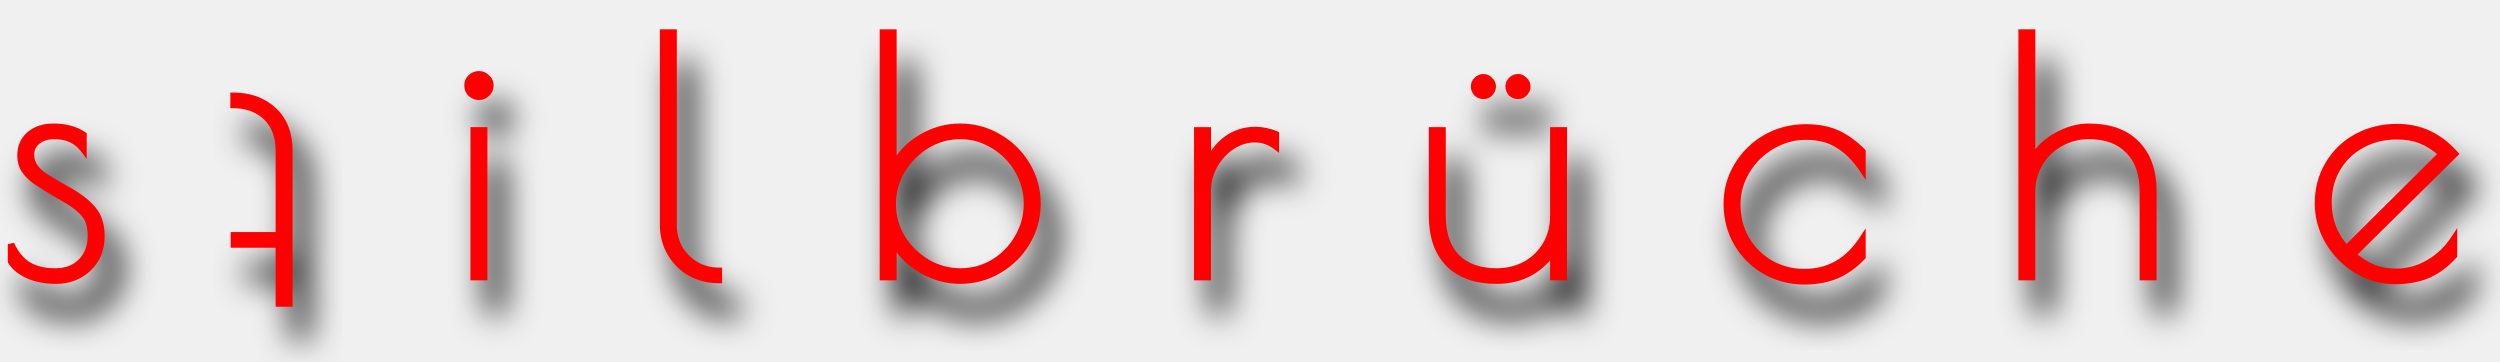
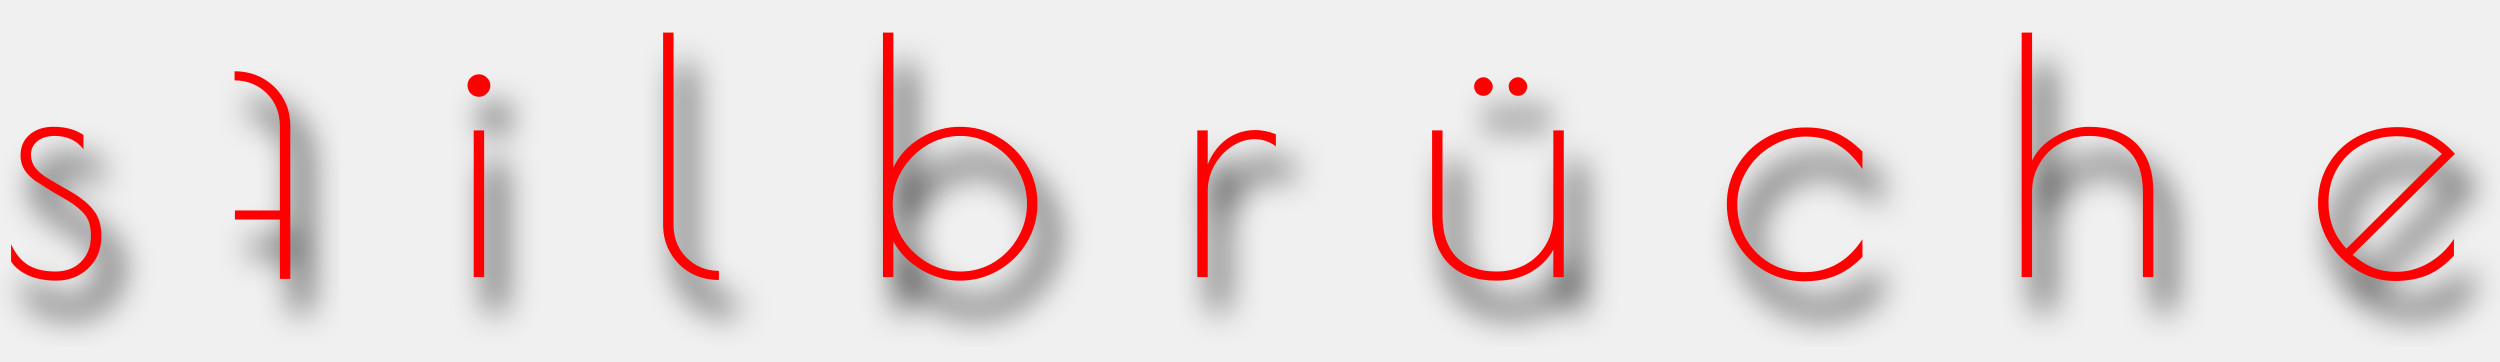
<svg xmlns="http://www.w3.org/2000/svg" width="767" height="111" viewBox="0 0 767 111" fill="none">
  <g clip-path="url(#clip0)">
    <g filter="url(#filter0_d)">
-       <path d="M71.673 29.4C76.606 29.4 80.706 30.9 83.972 33.9C87.172 36.9 88.772 41.033 88.772 46.3L88.769 93.1H85.569L85.57 75H71.77L71.77 72.2H85.57L85.572 46.3C85.572 41.9 84.272 38.433 81.672 35.9C79.006 33.433 75.673 32.2 71.673 32.2L71.673 29.4Z" fill="#FF0000" />
-       <path d="M71.673 29.4L71.673 28.4H70.673L70.673 29.4H71.673ZM83.972 33.9L84.656 33.17L84.649 33.163L83.972 33.9ZM88.769 93.1L88.769 94.1H89.769L89.769 93.1H88.769ZM85.569 93.1H84.569L84.569 94.1H85.569L85.569 93.1ZM85.57 75H86.57L86.57 74H85.57L85.57 75ZM71.77 75H70.77L70.77 76H71.77L71.77 75ZM71.77 72.2L71.77 71.2H70.77L70.77 72.2H71.77ZM85.57 72.2L85.57 73.2H86.57L86.57 72.2H85.57ZM81.672 35.9L82.37 35.184L82.361 35.175L82.352 35.166L81.672 35.9ZM71.673 32.2H70.673L70.672 33.2H71.672L71.673 32.2ZM71.673 30.4C76.386 30.4 80.235 31.826 83.296 34.636L84.649 33.163C81.177 29.974 76.826 28.4 71.673 28.4L71.673 30.4ZM83.288 34.63C86.247 37.403 87.772 41.25 87.772 46.3H89.772C89.772 40.817 88.098 36.397 84.656 33.17L83.288 34.63ZM87.772 46.3L87.769 93.1H89.769L89.772 46.3H87.772ZM88.769 92.1H85.569L85.569 94.1H88.769L88.769 92.1ZM86.569 93.1L86.57 75H84.57L84.569 93.1H86.569ZM85.57 74H71.77L71.77 76H85.57L85.57 74ZM72.77 75L72.77 72.2H70.77L70.77 75H72.77ZM71.77 73.2H85.57L85.57 71.2H71.77L71.77 73.2ZM86.57 72.2L86.572 46.3H84.572L84.57 72.2H86.57ZM86.572 46.3C86.572 41.692 85.203 37.944 82.37 35.184L80.975 36.616C83.341 38.922 84.572 42.108 84.572 46.3H86.572ZM82.352 35.166C79.481 32.51 75.897 31.2 71.673 31.2L71.672 33.2C75.448 33.2 78.531 34.356 80.993 36.634L82.352 35.166ZM72.673 32.2L72.673 29.4H70.673L70.673 32.2H72.673Z" fill="#FF0000" />
+       <path d="M71.973 24.663L71.973 21.863C76.706 21.863 80.739 23.43 84.073 26.563C87.406 29.763 89.072 33.83 89.072 38.763L89.069 85.563H85.869L85.87 67.363H72.07L72.07 64.563H85.87L85.872 38.763C85.872 34.697 84.539 31.33 81.872 28.663C79.139 25.997 75.839 24.663 71.973 24.663Z" fill="#FF0000" />
    </g>
    <g filter="url(#filter1_d)">
      <path d="M17.2 86.1C14 86.1 11.167 85.567 8.7 84.5C6.233 83.367 4.467 81.933 3.4 80.2V74.9C4.667 77.767 6.4 79.9 8.6 81.3C10.8 82.633 13.6 83.3 17 83.3C20.267 83.3 22.9 82.3 24.9 80.3C26.9 78.233 27.9 75.6 27.9 72.4C27.9 69.667 27.333 67.567 26.2 66.1C25.067 64.567 23.233 63.033 20.7 61.5L16.9 59.3C14.167 57.633 12.1 56.333 10.7 55.4C9.367 54.4 8.3 53.3 7.5 52.1C6.7 50.833 6.3 49.367 6.3 47.7C6.3 45.033 7.233 42.9 9.1 41.3C10.967 39.7 13.4 38.9 16.4 38.9C20.067 38.9 23.133 39.733 25.6 41.4V45.8C23.533 43.067 20.567 41.7 16.7 41.7C14.567 41.7 12.833 42.233 11.5 43.3C10.167 44.367 9.5 45.733 9.5 47.4C9.5 48.867 9.9 50.167 10.7 51.3C11.5 52.367 12.6 53.367 14 54.3C15.467 55.233 17.867 56.633 21.2 58.5C24.6 60.433 27.1 62.433 28.7 64.5C30.3 66.5 31.1 69.133 31.1 72.4C31.1 76.533 29.733 79.867 27 82.4C24.333 84.867 21.067 86.1 17.2 86.1ZM146.938 29.7C146.005 29.7 145.172 29.367 144.438 28.7C143.772 28.033 143.438 27.2 143.438 26.2C143.438 25.267 143.772 24.467 144.438 23.8C145.172 23.133 146.005 22.8 146.938 22.8C147.872 22.8 148.672 23.133 149.338 23.8C150.072 24.467 150.438 25.267 150.438 26.2C150.438 27.2 150.072 28.033 149.338 28.7C148.672 29.367 147.872 29.7 146.938 29.7ZM145.338 40H148.538V85H145.338V40ZM220.548 85.9C217.415 85.9 214.548 85.2 211.948 83.8C209.348 82.333 207.282 80.3 205.748 77.7C204.215 75.1 203.448 72.2 203.448 69V10H206.648V69C206.648 71.667 207.248 74.067 208.448 76.2C209.715 78.333 211.415 80.033 213.548 81.3C215.682 82.5 218.015 83.1 220.548 83.1V85.9ZM294.49 86.1C290.423 86.1 286.49 85 282.69 82.8C278.957 80.6 276.09 77.7 274.09 74.1V85H270.89V10H274.09V51.4C275.89 47.6 278.69 44.567 282.49 42.3C286.29 40.033 290.29 38.9 294.49 38.9C298.823 38.9 302.79 39.967 306.39 42.1C310.057 44.233 312.957 47.1 315.09 50.7C317.223 54.3 318.29 58.233 318.29 62.5C318.29 66.767 317.223 70.7 315.09 74.3C312.957 77.9 310.057 80.767 306.39 82.9C302.79 85.033 298.823 86.1 294.49 86.1ZM294.69 83.3C298.357 83.3 301.757 82.367 304.89 80.5C308.023 78.567 310.49 76.033 312.29 72.9C314.157 69.7 315.09 66.233 315.09 62.5C315.09 58.833 314.157 55.4 312.29 52.2C310.423 49 307.923 46.467 304.79 44.6C301.657 42.667 298.257 41.7 294.59 41.7C290.923 41.7 287.49 42.667 284.29 44.6C281.157 46.533 278.623 49.1 276.69 52.3C274.823 55.5 273.89 58.933 273.89 62.6C273.89 66.267 274.823 69.7 276.69 72.9C278.623 76.033 281.19 78.567 284.39 80.5C287.59 82.367 291.023 83.3 294.69 83.3ZM367.335 40H370.535V50.4C371.868 47.133 373.802 44.567 376.335 42.7C378.935 40.833 381.868 39.9 385.135 39.9C387.202 39.9 389.302 40.333 391.435 41.2V44.9C389.502 43.433 387.335 42.7 384.935 42.7C382.535 42.7 380.202 43.433 377.935 44.9C375.735 46.367 373.935 48.333 372.535 50.8C371.202 53.267 370.535 55.9 370.535 58.7V85H367.335V40ZM455.166 29.4C454.366 29.4 453.666 29.133 453.066 28.6C452.533 28 452.266 27.3 452.266 26.5C452.266 25.767 452.533 25.133 453.066 24.6C453.666 24 454.366 23.7 455.166 23.7C455.9 23.7 456.533 24 457.066 24.6C457.666 25.133 457.966 25.767 457.966 26.5C457.966 27.3 457.666 28 457.066 28.6C456.533 29.133 455.9 29.4 455.166 29.4ZM465.766 29.4C464.966 29.4 464.266 29.133 463.666 28.6C463.133 28 462.866 27.3 462.866 26.5C462.866 25.767 463.133 25.133 463.666 24.6C464.266 24 464.966 23.7 465.766 23.7C466.5 23.7 467.133 24 467.666 24.6C468.266 25.133 468.566 25.767 468.566 26.5C468.566 27.3 468.266 28 467.666 28.6C467.133 29.133 466.5 29.4 465.766 29.4ZM459.166 86.1C452.833 86.1 447.933 84.367 444.466 80.9C441.066 77.433 439.366 72.533 439.366 66.2V40H442.566V66.2C442.566 71.667 444 75.9 446.866 78.9C449.8 81.833 453.9 83.3 459.166 83.3C462.366 83.3 465.3 82.6 467.966 81.2C470.633 79.733 472.733 77.7 474.266 75.1C475.8 72.5 476.566 69.533 476.566 66.2V40H479.766V85H476.566V76.6C475.033 79.4 472.733 81.7 469.666 83.5C466.6 85.233 463.1 86.1 459.166 86.1ZM553.594 86.3C549.26 86.3 545.26 85.267 541.594 83.2C537.994 81.133 535.127 78.3 532.994 74.7C530.86 71.1 529.794 67.033 529.794 62.5C529.794 58.3 530.86 54.433 532.994 50.9C535.127 47.3 538.027 44.433 541.694 42.3C545.427 40.167 549.527 39.1 553.994 39.1C557.727 39.1 560.927 39.7 563.594 40.9C566.26 42.1 568.86 43.967 571.394 46.5V51.9C569.194 48.633 566.727 46.167 563.994 44.5C561.327 42.767 557.994 41.9 553.994 41.9C550.327 41.9 546.86 42.867 543.594 44.8C540.394 46.667 537.827 49.2 535.894 52.4C533.96 55.6 532.994 59.033 532.994 62.7C532.994 66.7 533.927 70.3 535.794 73.5C537.66 76.633 540.16 79.1 543.294 80.9C546.494 82.633 549.927 83.5 553.594 83.5C561.06 83.5 566.994 80.133 571.394 73.4V78.8C568.994 81.333 566.327 83.233 563.394 84.5C560.527 85.7 557.26 86.3 553.594 86.3ZM620.245 10H623.445V49.3C624.845 46.3 627.212 43.833 630.545 41.9C633.945 39.9 637.379 38.9 640.845 38.9C647.179 38.9 652.045 40.633 655.445 44.1C658.912 47.567 660.645 52.467 660.645 58.8V85H657.445V58.8C657.445 53.333 655.979 49.133 653.045 46.2C650.179 43.2 646.112 41.7 640.845 41.7C637.645 41.7 634.712 42.467 632.045 44C629.379 45.467 627.279 47.533 625.745 50.2C624.212 52.8 623.445 55.667 623.445 58.8V85H620.245V10ZM735.173 83.4C738.639 83.4 741.939 82.5 745.073 80.7C748.206 78.9 750.806 76.433 752.873 73.3V78.4C750.406 81.133 747.706 83.133 744.773 84.4C741.839 85.6 738.506 86.2 734.773 86.2C730.639 86.2 726.739 85.1 723.073 82.9C719.473 80.7 716.573 77.767 714.373 74.1C712.239 70.433 711.173 66.533 711.173 62.4C711.173 57.933 712.239 53.933 714.373 50.4C716.506 46.8 719.406 44 723.073 42C726.806 40 730.939 39 735.473 39C742.406 39 748.306 41.733 753.173 47.2L721.773 78.2C723.973 80 726.106 81.333 728.173 82.2C730.239 83 732.573 83.4 735.173 83.4ZM714.373 62.1C714.373 67.633 716.206 72.367 719.873 76.3L749.173 47.2C746.973 45.267 744.839 43.9 742.773 43.1C740.706 42.233 738.239 41.8 735.373 41.8C731.306 41.8 727.673 42.7 724.473 44.5C721.339 46.233 718.873 48.633 717.073 51.7C715.273 54.767 714.373 58.233 714.373 62.1Z" fill="#FF0000" />
-       <path d="M8.7 84.5L8.283 85.409L8.293 85.413L8.303 85.418L8.7 84.5ZM3.4 80.2H2.4V80.483L2.548 80.724L3.4 80.2ZM3.4 74.9L4.315 74.496L2.4 74.9H3.4ZM8.6 81.3L8.063 82.144L8.072 82.15L8.082 82.155L8.6 81.3ZM24.9 80.3L25.607 81.007L25.613 81.001L25.619 80.995L24.9 80.3ZM26.2 66.1L25.396 66.694L25.402 66.703L25.409 66.711L26.2 66.1ZM20.7 61.5L21.218 60.645L21.209 60.639L21.201 60.635L20.7 61.5ZM16.9 59.3L16.379 60.154L16.389 60.16L16.399 60.165L16.9 59.3ZM10.7 55.4L10.1 56.2L10.122 56.217L10.145 56.232L10.7 55.4ZM7.5 52.1L6.655 52.634L6.661 52.644L6.668 52.655L7.5 52.1ZM9.1 41.3L9.751 42.059L9.751 42.059L9.1 41.3ZM25.6 41.4H26.6V40.869L26.16 40.571L25.6 41.4ZM25.6 45.8L24.802 46.403L26.6 48.781V45.8H25.6ZM11.5 43.3L10.875 42.519L11.5 43.3ZM10.7 51.3L9.883 51.877L9.891 51.889L9.9 51.9L10.7 51.3ZM14 54.3L13.445 55.132L13.454 55.138L13.463 55.144L14 54.3ZM21.2 58.5L21.694 57.631L21.689 57.627L21.2 58.5ZM28.7 64.5L27.909 65.112L27.914 65.118L27.919 65.125L28.7 64.5ZM27 82.4L27.679 83.134L27.68 83.133L27 82.4ZM17.2 85.1C14.111 85.1 11.417 84.585 9.097 83.582L8.303 85.418C10.917 86.548 13.889 87.1 17.2 87.1V85.1ZM9.117 83.591C6.772 82.513 5.185 81.193 4.252 79.676L2.548 80.724C3.748 82.673 5.695 84.22 8.283 85.409L9.117 83.591ZM4.4 80.2V74.9H2.4V80.2H4.4ZM2.485 75.304C3.815 78.314 5.665 80.618 8.063 82.144L9.137 80.456C7.135 79.182 5.518 77.219 4.315 74.496L2.485 75.304ZM8.082 82.155C10.481 83.609 13.475 84.3 17 84.3V82.3C13.726 82.3 11.119 81.658 9.118 80.445L8.082 82.155ZM17 84.3C20.487 84.3 23.39 83.224 25.607 81.007L24.193 79.593C22.41 81.376 20.046 82.3 17 82.3V84.3ZM25.619 80.995C27.82 78.721 28.9 75.828 28.9 72.4H26.9C26.9 75.372 25.98 77.746 24.181 79.605L25.619 80.995ZM28.9 72.4C28.9 69.546 28.311 67.196 26.991 65.489L25.409 66.711C26.356 67.937 26.9 69.787 26.9 72.4H28.9ZM27.004 65.506C25.762 63.826 23.808 62.212 21.218 60.645L20.182 62.355C22.659 63.855 24.371 65.308 25.396 66.694L27.004 65.506ZM21.201 60.635L17.401 58.435L16.399 60.165L20.199 62.365L21.201 60.635ZM17.421 58.446C14.691 56.782 12.638 55.49 11.255 54.568L10.145 56.232C11.562 57.177 13.643 58.485 16.379 60.154L17.421 58.446ZM11.3 54.6C10.043 53.658 9.06 52.638 8.332 51.545L6.668 52.655C7.54 53.962 8.69 55.142 10.1 56.2L11.3 54.6ZM8.345 51.566C7.658 50.477 7.3 49.2 7.3 47.7H5.3C5.3 49.534 5.742 51.19 6.655 52.634L8.345 51.566ZM7.3 47.7C7.3 45.297 8.126 43.452 9.751 42.059L8.449 40.541C6.341 42.348 5.3 44.769 5.3 47.7H7.3ZM9.751 42.059C11.399 40.647 13.584 39.9 16.4 39.9V37.9C13.216 37.9 10.535 38.753 8.449 40.541L9.751 42.059ZM16.4 39.9C19.914 39.9 22.774 40.697 25.04 42.229L26.16 40.571C23.493 38.77 20.22 37.9 16.4 37.9V39.9ZM24.6 41.4V45.8H26.6V41.4H24.6ZM26.398 45.197C24.116 42.179 20.834 40.7 16.7 40.7V42.7C20.299 42.7 22.951 43.954 24.802 46.403L26.398 45.197ZM16.7 40.7C14.398 40.7 12.427 41.278 10.875 42.519L12.125 44.081C13.24 43.188 14.736 42.7 16.7 42.7V40.7ZM10.875 42.519C9.312 43.77 8.5 45.421 8.5 47.4H10.5C10.5 46.046 11.022 44.963 12.125 44.081L10.875 42.519ZM8.5 47.4C8.5 49.061 8.957 50.565 9.883 51.877L11.517 50.723C10.843 49.769 10.5 48.673 10.5 47.4H8.5ZM9.9 51.9C10.783 53.078 11.975 54.152 13.445 55.132L14.555 53.468C13.225 52.582 12.217 51.656 11.5 50.7L9.9 51.9ZM13.463 55.144C14.955 56.093 17.376 57.505 20.711 59.373L21.689 57.627C18.357 55.762 15.978 54.373 14.537 53.456L13.463 55.144ZM20.706 59.369C24.043 61.267 26.42 63.188 27.909 65.112L29.491 63.888C27.78 61.678 25.157 59.6 21.694 57.631L20.706 59.369ZM27.919 65.125C29.342 66.903 30.1 69.297 30.1 72.4H32.1C32.1 68.97 31.258 66.097 29.481 63.875L27.919 65.125ZM30.1 72.4C30.1 76.289 28.826 79.344 26.32 81.667L27.68 83.133C30.641 80.389 32.1 76.778 32.1 72.4H30.1ZM26.321 81.666C23.852 83.95 20.833 85.1 17.2 85.1V87.1C21.301 87.1 24.815 85.783 27.679 83.134L26.321 81.666ZM144.438 28.7L143.731 29.407L143.748 29.424L143.766 29.44L144.438 28.7ZM144.438 23.8L143.766 23.06L143.748 23.076L143.731 23.093L144.438 23.8ZM149.338 23.8L148.631 24.507L148.648 24.524L148.666 24.54L149.338 23.8ZM149.338 28.7L148.666 27.96L148.648 27.976L148.631 27.993L149.338 28.7ZM145.338 40V39H144.338V40H145.338ZM148.538 40H149.538V39H148.538V40ZM148.538 85V86H149.538V85H148.538ZM145.338 85H144.338V86H145.338V85ZM146.938 28.7C146.27 28.7 145.673 28.471 145.111 27.96L143.766 29.44C144.671 30.263 145.74 30.7 146.938 30.7V28.7ZM145.145 27.993C144.679 27.526 144.438 26.953 144.438 26.2H142.438C142.438 27.447 142.865 28.541 143.731 29.407L145.145 27.993ZM144.438 26.2C144.438 25.535 144.664 24.988 145.145 24.507L143.731 23.093C142.879 23.945 142.438 24.998 142.438 26.2H144.438ZM145.111 24.54C145.673 24.029 146.27 23.8 146.938 23.8V21.8C145.74 21.8 144.671 22.237 143.766 23.06L145.111 24.54ZM146.938 23.8C147.603 23.8 148.15 24.026 148.631 24.507L150.045 23.093C149.193 22.241 148.14 21.8 146.938 21.8V23.8ZM148.666 24.54C149.205 25.03 149.438 25.567 149.438 26.2H151.438C151.438 24.966 150.938 23.903 150.011 23.06L148.666 24.54ZM149.438 26.2C149.438 26.921 149.188 27.485 148.666 27.96L150.011 29.44C150.955 28.582 151.438 27.479 151.438 26.2H149.438ZM148.631 27.993C148.15 28.474 147.603 28.7 146.938 28.7V30.7C148.14 30.7 149.193 30.259 150.045 29.407L148.631 27.993ZM145.338 41H148.538V39H145.338V41ZM147.538 40V85H149.538V40H147.538ZM148.538 84H145.338V86H148.538V84ZM146.338 85V40H144.338V85H146.338ZM220.548 85.9V86.9H221.548V85.9H220.548ZM211.948 83.8L211.457 84.671L211.466 84.676L211.474 84.68L211.948 83.8ZM205.748 77.7L206.61 77.192L205.748 77.7ZM203.448 10V9H202.448V10H203.448ZM206.648 10H207.648V9H206.648V10ZM208.448 76.2L207.577 76.69L207.583 76.701L207.589 76.71L208.448 76.2ZM213.548 81.3L213.038 82.16L213.048 82.166L213.058 82.172L213.548 81.3ZM220.548 83.1H221.548V82.1H220.548V83.1ZM220.548 84.9C217.57 84.9 214.868 84.236 212.423 82.919L211.474 84.68C214.229 86.164 217.26 86.9 220.548 86.9V84.9ZM212.44 82.929C209.995 81.55 208.055 79.642 206.61 77.192L204.887 78.208C206.509 80.958 208.702 83.117 211.457 84.671L212.44 82.929ZM206.61 77.192C205.173 74.755 204.448 72.032 204.448 69H202.448C202.448 72.368 203.257 75.445 204.887 78.208L206.61 77.192ZM204.448 69V10H202.448V69H204.448ZM203.448 11H206.648V9H203.448V11ZM205.648 10V69H207.648V10H205.648ZM205.648 69C205.648 71.823 206.285 74.394 207.577 76.69L209.32 75.71C208.212 73.739 207.648 71.511 207.648 69H205.648ZM207.589 76.71C208.941 78.988 210.761 80.808 213.038 82.16L214.059 80.44C212.069 79.259 210.49 77.679 209.308 75.689L207.589 76.71ZM213.058 82.172C215.347 83.459 217.85 84.1 220.548 84.1V82.1C218.181 82.1 216.017 81.541 214.039 80.428L213.058 82.172ZM219.548 83.1V85.9H221.548V83.1H219.548ZM282.69 82.8L282.182 83.662L282.189 83.665L282.69 82.8ZM274.09 74.1L274.964 73.614L273.09 70.241V74.1H274.09ZM274.09 85V86H275.09V85H274.09ZM270.89 85H269.89V86H270.89V85ZM270.89 10V9H269.89V10H270.89ZM274.09 10H275.09V9H274.09V10ZM274.09 51.4H273.09L274.994 51.828L274.09 51.4ZM282.49 42.3L281.978 41.441L282.49 42.3ZM306.39 42.1L305.88 42.96L305.887 42.964L306.39 42.1ZM315.09 50.7L314.23 51.21L315.09 50.7ZM315.09 74.3L314.23 73.79L315.09 74.3ZM306.39 82.9L305.887 82.036L305.88 82.04L306.39 82.9ZM304.89 80.5L305.402 81.359L305.408 81.355L305.415 81.351L304.89 80.5ZM312.29 72.9L311.426 72.396L311.423 72.402L312.29 72.9ZM312.29 52.2L313.154 51.696L312.29 52.2ZM304.79 44.6L304.265 45.451L304.271 45.455L304.278 45.459L304.79 44.6ZM284.29 44.6L283.773 43.744L283.765 43.749L284.29 44.6ZM276.69 52.3L275.834 51.783L275.83 51.789L275.826 51.796L276.69 52.3ZM276.69 72.9L275.826 73.404L275.832 73.415L275.839 73.425L276.69 72.9ZM284.39 80.5L283.873 81.356L283.879 81.36L283.886 81.364L284.39 80.5ZM294.49 85.1C290.613 85.1 286.851 84.054 283.191 81.935L282.189 83.665C286.129 85.946 290.233 87.1 294.49 87.1V85.1ZM283.198 81.939C279.609 79.824 276.873 77.05 274.964 73.614L273.216 74.586C275.307 78.35 278.304 81.376 282.182 83.662L283.198 81.939ZM273.09 74.1V85H275.09V74.1H273.09ZM274.09 84H270.89V86H274.09V84ZM271.89 85V10H269.89V85H271.89ZM270.89 11H274.09V9H270.89V11ZM273.09 10V51.4H275.09V10H273.09ZM274.994 51.828C276.704 48.217 279.363 45.33 283.002 43.159L281.978 41.441C278.017 43.804 275.076 46.983 273.186 50.972L274.994 51.828ZM283.002 43.159C286.656 40.979 290.48 39.9 294.49 39.9V37.9C290.1 37.9 285.924 39.087 281.978 41.441L283.002 43.159ZM294.49 39.9C298.65 39.9 302.44 40.922 305.88 42.96L306.9 41.24C303.14 39.012 298.996 37.9 294.49 37.9V39.9ZM305.887 42.964C309.408 45.013 312.184 47.759 314.23 51.21L315.95 50.19C313.729 46.441 310.705 43.453 306.893 41.236L305.887 42.964ZM314.23 51.21C316.27 54.652 317.29 58.409 317.29 62.5H319.29C319.29 58.058 318.177 53.948 315.95 50.19L314.23 51.21ZM317.29 62.5C317.29 66.591 316.27 70.348 314.23 73.79L315.95 74.81C318.177 71.052 319.29 66.942 319.29 62.5H317.29ZM314.23 73.79C312.184 77.241 309.408 79.987 305.887 82.036L306.893 83.764C310.705 81.546 313.729 78.559 315.95 74.81L314.23 73.79ZM305.88 82.04C302.44 84.078 298.65 85.1 294.49 85.1V87.1C298.996 87.1 303.14 85.988 306.9 83.76L305.88 82.04ZM294.69 84.3C298.536 84.3 302.113 83.319 305.402 81.359L304.378 79.641C301.4 81.415 298.177 82.3 294.69 82.3V84.3ZM305.415 81.351C308.687 79.332 311.272 76.678 313.157 73.398L311.423 72.402C309.707 75.388 307.359 77.801 304.365 79.649L305.415 81.351ZM313.154 73.404C315.11 70.05 316.09 66.409 316.09 62.5H314.09C314.09 66.058 313.203 69.35 311.426 72.396L313.154 73.404ZM316.09 62.5C316.09 58.654 315.109 55.047 313.154 51.696L311.426 52.704C313.204 55.753 314.09 59.012 314.09 62.5H316.09ZM313.154 51.696C311.203 48.352 308.583 45.696 305.302 43.741L304.278 45.459C307.263 47.238 309.643 49.648 311.426 52.704L313.154 51.696ZM305.315 43.749C302.024 41.719 298.443 40.7 294.59 40.7V42.7C298.07 42.7 301.289 43.615 304.265 45.451L305.315 43.749ZM294.59 40.7C290.737 40.7 287.126 41.718 283.773 43.744L284.807 45.456C287.854 43.615 291.109 42.7 294.59 42.7V40.7ZM283.765 43.749C280.494 45.767 277.848 48.449 275.834 51.783L277.546 52.817C279.398 49.751 281.819 47.3 284.815 45.451L283.765 43.749ZM275.826 51.796C273.871 55.147 272.89 58.754 272.89 62.6H274.89C274.89 59.112 275.775 55.853 277.554 52.804L275.826 51.796ZM272.89 62.6C272.89 66.446 273.871 70.053 275.826 73.404L277.554 72.396C275.775 69.347 274.89 66.088 274.89 62.6H272.89ZM275.839 73.425C277.857 76.696 280.539 79.342 283.873 81.356L284.907 79.644C281.841 77.792 279.389 75.371 277.541 72.375L275.839 73.425ZM283.886 81.364C287.237 83.319 290.844 84.3 294.69 84.3V82.3C291.202 82.3 287.942 81.415 284.894 79.636L283.886 81.364ZM367.335 40V39H366.335V40H367.335ZM370.535 40H371.535V39H370.535V40ZM370.535 50.4H369.535L371.461 50.778L370.535 50.4ZM376.335 42.7L375.752 41.888L375.742 41.895L376.335 42.7ZM391.435 41.2H392.435V40.527L391.812 40.273L391.435 41.2ZM391.435 44.9L390.831 45.697L392.435 46.914V44.9H391.435ZM377.935 44.9L377.392 44.06L377.38 44.068L377.935 44.9ZM372.535 50.8L371.665 50.306L371.66 50.315L371.655 50.325L372.535 50.8ZM370.535 85V86H371.535V85H370.535ZM367.335 85H366.335V86H367.335V85ZM367.335 41H370.535V39H367.335V41ZM369.535 40V50.4H371.535V40H369.535ZM371.461 50.778C372.733 47.66 374.56 45.25 376.928 43.505L375.742 41.895C373.043 43.883 371.003 46.606 369.609 50.022L371.461 50.778ZM376.918 43.512C379.345 41.77 382.073 40.9 385.135 40.9V38.9C381.664 38.9 378.526 39.896 375.752 41.888L376.918 43.512ZM385.135 40.9C387.059 40.9 389.031 41.303 391.059 42.127L391.812 40.273C389.572 39.364 387.345 38.9 385.135 38.9V40.9ZM390.435 41.2V44.9H392.435V41.2H390.435ZM392.04 44.103C389.934 42.506 387.556 41.7 384.935 41.7V43.7C387.114 43.7 389.069 44.36 390.831 45.697L392.04 44.103ZM384.935 41.7C382.319 41.7 379.8 42.502 377.392 44.06L378.478 45.74C380.604 44.364 382.751 43.7 384.935 43.7V41.7ZM377.38 44.068C375.041 45.627 373.137 47.714 371.665 50.306L373.405 51.294C374.733 48.953 376.429 47.106 378.49 45.732L377.38 44.068ZM371.655 50.325C370.243 52.937 369.535 55.734 369.535 58.7H371.535C371.535 56.066 372.16 53.596 373.415 51.276L371.655 50.325ZM369.535 58.7V85H371.535V58.7H369.535ZM370.535 84H367.335V86H370.535V84ZM368.335 85V40H366.335V85H368.335ZM453.066 28.6L452.319 29.264L452.358 29.308L452.402 29.347L453.066 28.6ZM453.066 24.6L452.359 23.893L453.066 24.6ZM457.066 24.6L456.319 25.264L456.358 25.308L456.402 25.347L457.066 24.6ZM457.066 28.6L457.773 29.307L457.774 29.307L457.066 28.6ZM463.666 28.6L462.919 29.264L462.958 29.308L463.002 29.347L463.666 28.6ZM463.666 24.6L464.374 25.307L463.666 24.6ZM467.666 24.6L466.919 25.264L466.958 25.308L467.002 25.347L467.666 24.6ZM467.666 28.6L468.374 29.307V29.307L467.666 28.6ZM444.466 80.9L443.752 81.6L443.759 81.607L444.466 80.9ZM439.366 40V39H438.366V40H439.366ZM442.566 40H443.566V39H442.566V40ZM446.866 78.9L446.143 79.591L446.151 79.599L446.159 79.607L446.866 78.9ZM467.966 81.2L468.431 82.085L468.44 82.081L468.448 82.076L467.966 81.2ZM476.566 40V39H475.566V40H476.566ZM479.766 40H480.766V39H479.766V40ZM479.766 85V86H480.766V85H479.766ZM476.566 85H475.566V86H476.566V85ZM476.566 76.6H477.566L475.689 76.12L476.566 76.6ZM469.666 83.5L470.158 84.371L470.166 84.367L470.173 84.362L469.666 83.5ZM455.166 28.4C454.612 28.4 454.148 28.224 453.731 27.853L452.402 29.347C453.184 30.043 454.121 30.4 455.166 30.4V28.4ZM453.814 27.936C453.443 27.518 453.266 27.054 453.266 26.5H451.266C451.266 27.546 451.624 28.482 452.319 29.264L453.814 27.936ZM453.266 26.5C453.266 26.04 453.422 25.659 453.774 25.307L452.359 23.893C451.644 24.608 451.266 25.493 451.266 26.5H453.266ZM453.773 25.307C454.199 24.882 454.649 24.7 455.166 24.7V22.7C454.084 22.7 453.134 23.118 452.359 23.893L453.773 25.307ZM455.166 24.7C455.585 24.7 455.955 24.855 456.319 25.264L457.814 23.936C457.111 23.145 456.214 22.7 455.166 22.7V24.7ZM456.402 25.347C456.811 25.711 456.966 26.081 456.966 26.5H458.966C458.966 25.452 458.522 24.555 457.731 23.853L456.402 25.347ZM456.966 26.5C456.966 27.017 456.784 27.468 456.359 27.893L457.774 29.307C458.548 28.532 458.966 27.583 458.966 26.5H456.966ZM456.359 27.893C456.008 28.245 455.626 28.4 455.166 28.4V30.4C456.173 30.4 457.059 30.022 457.773 29.307L456.359 27.893ZM465.766 28.4C465.212 28.4 464.748 28.224 464.331 27.853L463.002 29.347C463.784 30.043 464.721 30.4 465.766 30.4V28.4ZM464.414 27.936C464.043 27.518 463.866 27.054 463.866 26.5H461.866C461.866 27.546 462.224 28.482 462.919 29.264L464.414 27.936ZM463.866 26.5C463.866 26.04 464.022 25.659 464.374 25.307L462.959 23.893C462.244 24.608 461.866 25.493 461.866 26.5H463.866ZM464.374 25.307C464.799 24.882 465.249 24.7 465.766 24.7V22.7C464.684 22.7 463.734 23.118 462.959 23.893L464.374 25.307ZM465.766 24.7C466.185 24.7 466.555 24.855 466.919 25.264L468.414 23.936C467.711 23.145 466.814 22.7 465.766 22.7V24.7ZM467.002 25.347C467.411 25.711 467.566 26.081 467.566 26.5H469.566C469.566 25.452 469.122 24.555 468.331 23.853L467.002 25.347ZM467.566 26.5C467.566 27.017 467.384 27.468 466.959 27.893L468.374 29.307C469.148 28.532 469.566 27.583 469.566 26.5H467.566ZM466.959 27.893C466.608 28.245 466.226 28.4 465.766 28.4V30.4C466.773 30.4 467.659 30.022 468.374 29.307L466.959 27.893ZM459.166 85.1C453.017 85.1 448.402 83.422 445.174 80.193L443.759 81.607C447.464 85.312 452.649 87.1 459.166 87.1V85.1ZM445.18 80.2C442.014 76.972 440.366 72.354 440.366 66.2H438.366C438.366 72.713 440.118 77.895 443.752 81.6L445.18 80.2ZM440.366 66.2V40H438.366V66.2H440.366ZM439.366 41H442.566V39H439.366V41ZM441.566 40V66.2H443.566V40H441.566ZM441.566 66.2C441.566 71.84 443.048 76.352 446.143 79.591L447.589 78.209C444.951 75.448 443.566 71.493 443.566 66.2H441.566ZM446.159 79.607C449.327 82.775 453.71 84.3 459.166 84.3V82.3C454.09 82.3 450.272 80.891 447.574 78.193L446.159 79.607ZM459.166 84.3C462.518 84.3 465.612 83.565 468.431 82.085L467.502 80.315C464.987 81.635 462.215 82.3 459.166 82.3V84.3ZM468.448 82.076C471.271 80.524 473.503 78.364 475.128 75.608L473.405 74.592C471.964 77.036 469.995 78.943 467.484 80.324L468.448 82.076ZM475.128 75.608C476.761 72.838 477.566 69.693 477.566 66.2H475.566C475.566 69.374 474.838 72.162 473.405 74.592L475.128 75.608ZM477.566 66.2V40H475.566V66.2H477.566ZM476.566 41H479.766V39H476.566V41ZM478.766 40V85H480.766V40H478.766ZM479.766 84H476.566V86H479.766V84ZM477.566 85V76.6H475.566V85H477.566ZM475.689 76.12C474.252 78.744 472.089 80.918 469.16 82.638L470.173 84.362C473.377 82.482 475.814 80.056 477.444 77.08L475.689 76.12ZM469.174 82.629C466.275 84.268 462.948 85.1 459.166 85.1V87.1C463.252 87.1 466.925 86.198 470.158 84.371L469.174 82.629ZM541.594 83.2L541.096 84.067L541.103 84.071L541.594 83.2ZM532.994 74.7L533.854 74.19L532.994 74.7ZM532.994 50.9L533.85 51.417L533.854 51.41L532.994 50.9ZM541.694 42.3L541.198 41.432L541.191 41.436L541.694 42.3ZM563.594 40.9L564.004 39.988L563.594 40.9ZM571.394 46.5H572.394V46.086L572.101 45.793L571.394 46.5ZM571.394 51.9L570.564 52.459L572.394 55.175V51.9H571.394ZM563.994 44.5L563.449 45.338L563.461 45.346L563.473 45.354L563.994 44.5ZM543.594 44.8L544.098 45.664L544.103 45.661L543.594 44.8ZM535.894 52.4L536.75 52.917L535.894 52.4ZM535.794 73.5L534.93 74.004L534.935 74.012L535.794 73.5ZM543.294 80.9L542.796 81.767L542.806 81.773L542.817 81.779L543.294 80.9ZM571.394 73.4H572.394V70.042L570.557 72.853L571.394 73.4ZM571.394 78.8L572.12 79.488L572.394 79.198V78.8H571.394ZM563.394 84.5L563.78 85.422L563.79 85.418L563.394 84.5ZM553.594 85.3C549.427 85.3 545.597 84.308 542.085 82.329L541.103 84.071C544.924 86.225 549.094 87.3 553.594 87.3V85.3ZM542.092 82.333C538.643 80.353 535.9 77.643 533.854 74.19L532.133 75.21C534.354 78.957 537.345 81.914 541.096 84.067L542.092 82.333ZM533.854 74.19C531.82 70.757 530.794 66.869 530.794 62.5H528.794C528.794 67.197 529.901 71.443 532.133 75.21L533.854 74.19ZM530.794 62.5C530.794 58.479 531.812 54.791 533.85 51.417L532.138 50.383C529.908 54.075 528.794 58.121 528.794 62.5H530.794ZM533.854 51.41C535.899 47.959 538.675 45.213 542.197 43.164L541.191 41.436C537.379 43.654 534.355 46.641 532.133 50.39L533.854 51.41ZM542.19 43.168C545.766 41.125 549.694 40.1 553.994 40.1V38.1C549.36 38.1 545.088 39.209 541.198 41.432L542.19 43.168ZM553.994 40.1C557.623 40.1 560.676 40.684 563.183 41.812L564.004 39.988C561.178 38.716 557.831 38.1 553.994 38.1V40.1ZM563.183 41.812C565.718 42.952 568.22 44.741 570.687 47.207L572.101 45.793C569.5 43.193 566.803 41.248 564.004 39.988L563.183 41.812ZM570.394 46.5V51.9H572.394V46.5H570.394ZM572.223 51.341C569.961 47.982 567.396 45.403 564.514 43.646L563.473 45.354C566.059 46.93 568.427 49.285 570.564 52.459L572.223 51.341ZM564.539 43.662C561.673 41.799 558.138 40.9 553.994 40.9V42.9C557.85 42.9 560.982 43.735 563.449 45.338L564.539 43.662ZM553.994 40.9C550.141 40.9 546.5 41.918 543.084 43.939L544.103 45.661C547.221 43.815 550.513 42.9 553.994 42.9V40.9ZM543.09 43.936C539.744 45.888 537.057 48.541 535.038 51.883L536.75 52.917C538.597 49.859 541.044 47.445 544.098 45.664L543.09 43.936ZM535.038 51.883C533.012 55.236 531.994 58.847 531.994 62.7H533.994C533.994 59.219 534.909 55.964 536.75 52.917L535.038 51.883ZM531.994 62.7C531.994 66.862 532.967 70.639 534.93 74.004L536.658 72.996C534.887 69.961 533.994 66.537 533.994 62.7H531.994ZM534.935 74.012C536.888 77.291 539.512 79.881 542.796 81.767L543.792 80.033C540.809 78.319 538.433 75.975 536.653 72.988L534.935 74.012ZM542.817 81.779C546.165 83.593 549.762 84.5 553.594 84.5V82.5C550.092 82.5 546.823 81.674 543.77 80.021L542.817 81.779ZM553.594 84.5C561.428 84.5 567.663 80.937 572.231 73.947L570.557 72.853C566.324 79.33 560.693 82.5 553.594 82.5V84.5ZM570.394 73.4V78.8H572.394V73.4H570.394ZM570.668 78.112C568.352 80.556 565.795 82.374 562.997 83.582L563.79 85.418C566.859 84.093 569.635 82.11 572.12 79.488L570.668 78.112ZM563.008 83.578C560.283 84.718 557.151 85.3 553.594 85.3V87.3C557.37 87.3 560.771 86.682 563.78 85.422L563.008 83.578ZM620.245 10V9H619.245V10H620.245ZM623.445 10H624.445V9H623.445V10ZM623.445 49.3H622.445L624.352 49.723L623.445 49.3ZM630.545 41.9L631.047 42.765L631.052 42.762L630.545 41.9ZM655.445 44.1L654.731 44.8L654.738 44.807L655.445 44.1ZM660.645 85V86H661.645V85H660.645ZM657.445 85H656.445V86H657.445V85ZM653.045 46.2L652.322 46.891L652.33 46.899L652.338 46.907L653.045 46.2ZM632.045 44L632.527 44.876L632.536 44.872L632.544 44.867L632.045 44ZM625.745 50.2L626.607 50.708L626.612 50.699L625.745 50.2ZM623.445 85V86H624.445V85H623.445ZM620.245 85H619.245V86H620.245V85ZM620.245 11H623.445V9H620.245V11ZM622.445 10V49.3H624.445V10H622.445ZM624.352 49.723C625.651 46.937 627.861 44.613 631.047 42.765L630.044 41.035C626.563 43.054 624.039 45.663 622.539 48.877L624.352 49.723ZM631.052 42.762C634.32 40.84 637.58 39.9 640.845 39.9V37.9C637.177 37.9 633.57 38.96 630.038 41.038L631.052 42.762ZM640.845 39.9C646.995 39.9 651.572 41.579 654.731 44.8L656.159 43.4C652.519 39.688 647.362 37.9 640.845 37.9V39.9ZM654.738 44.807C657.967 48.036 659.645 52.651 659.645 58.8H661.645C661.645 52.282 659.857 47.097 656.152 43.393L654.738 44.807ZM659.645 58.8V85H661.645V58.8H659.645ZM660.645 84H657.445V86H660.645V84ZM658.445 85V58.8H656.445V85H658.445ZM658.445 58.8C658.445 53.156 656.927 48.668 653.752 45.493L652.338 46.907C655.03 49.599 656.445 53.511 656.445 58.8H658.445ZM653.768 45.509C650.665 42.262 646.307 40.7 640.845 40.7V42.7C645.917 42.7 649.692 44.138 652.322 46.891L653.768 45.509ZM640.845 40.7C637.478 40.7 634.371 41.509 631.547 43.133L632.544 44.867C635.053 43.424 637.813 42.7 640.845 42.7V40.7ZM631.563 43.124C628.734 44.68 626.502 46.878 624.878 49.702L626.612 50.699C628.055 48.189 630.023 46.254 632.527 44.876L631.563 43.124ZM624.884 49.692C623.256 52.452 622.445 55.495 622.445 58.8H624.445C624.445 55.838 625.168 53.148 626.607 50.708L624.884 49.692ZM622.445 58.8V85H624.445V58.8H622.445ZM623.445 84H620.245V86H623.445V84ZM621.245 85V10H619.245V85H621.245ZM745.073 80.7L744.575 79.833L745.073 80.7ZM752.873 73.3H753.873V69.968L752.038 72.749L752.873 73.3ZM752.873 78.4L753.615 79.07L753.873 78.784V78.4H752.873ZM744.773 84.4L745.151 85.326L745.16 85.322L745.169 85.318L744.773 84.4ZM723.073 82.9L722.551 83.753L722.558 83.757L723.073 82.9ZM714.373 74.1L713.508 74.603L713.515 74.615L714.373 74.1ZM714.373 50.4L715.229 50.917L715.233 50.91L714.373 50.4ZM723.073 42L722.6 41.118L722.594 41.122L723.073 42ZM753.173 47.2L753.875 47.912L754.551 47.244L753.92 46.535L753.173 47.2ZM721.773 78.2L721.07 77.488L720.279 78.27L721.139 78.974L721.773 78.2ZM728.173 82.2L727.786 83.122L727.799 83.128L727.812 83.133L728.173 82.2ZM719.873 76.3L719.141 76.982L719.845 77.737L720.577 77.01L719.873 76.3ZM749.173 47.2L749.877 47.91L750.637 47.155L749.833 46.449L749.173 47.2ZM742.773 43.1L742.386 44.022L742.399 44.028L742.412 44.033L742.773 43.1ZM724.473 44.5L724.957 45.375L724.963 45.372L724.473 44.5ZM717.073 51.7L716.21 51.194L717.073 51.7ZM735.173 84.4C738.822 84.4 742.293 83.45 745.571 81.567L744.575 79.833C741.586 81.55 738.457 82.4 735.173 82.4V84.4ZM745.571 81.567C748.845 79.686 751.558 77.109 753.707 73.851L752.038 72.749C750.054 75.758 747.567 78.114 744.575 79.833L745.571 81.567ZM751.873 73.3V78.4H753.873V73.3H751.873ZM752.13 77.73C749.745 80.373 747.159 82.28 744.376 83.482L745.169 85.318C748.253 83.986 751.067 81.894 753.615 79.07L752.13 77.73ZM744.394 83.475C741.6 84.617 738.399 85.2 734.773 85.2V87.2C738.613 87.2 742.078 86.583 745.151 85.326L744.394 83.475ZM734.773 85.2C730.827 85.2 727.104 84.153 723.587 82.043L722.558 83.757C726.375 86.047 730.452 87.2 734.773 87.2V85.2ZM723.594 82.047C720.134 79.932 717.348 77.116 715.23 73.585L713.515 74.615C715.797 78.418 718.812 81.468 722.551 83.753L723.594 82.047ZM715.237 73.597C713.19 70.079 712.173 66.352 712.173 62.4H710.173C710.173 66.715 711.289 70.788 713.508 74.603L715.237 73.597ZM712.173 62.4C712.173 58.1 713.197 54.282 715.229 50.917L713.517 49.883C711.281 53.585 710.173 57.767 710.173 62.4H712.173ZM715.233 50.91C717.275 47.464 720.043 44.792 723.552 42.878L722.594 41.122C718.769 43.208 715.737 46.136 713.512 49.89L715.233 50.91ZM723.545 42.882C727.123 40.965 731.092 40 735.473 40V38C730.786 38 726.489 39.035 722.6 41.118L723.545 42.882ZM735.473 40C742.103 40 747.737 42.598 752.426 47.865L753.92 46.535C748.875 40.869 742.709 38 735.473 38V40ZM752.47 46.488L721.07 77.488L722.475 78.912L753.875 47.912L752.47 46.488ZM721.139 78.974C723.395 80.82 725.61 82.21 727.786 83.122L728.559 81.278C726.602 80.457 724.55 79.18 722.406 77.426L721.139 78.974ZM727.812 83.133C730.012 83.984 732.47 84.4 735.173 84.4V82.4C732.675 82.4 730.467 82.016 728.534 81.267L727.812 83.133ZM713.373 62.1C713.373 67.878 715.297 72.858 719.141 76.982L720.604 75.618C717.115 71.876 715.373 67.388 715.373 62.1H713.373ZM720.577 77.01L749.877 47.91L748.468 46.49L719.168 75.591L720.577 77.01ZM749.833 46.449C747.571 44.461 745.339 43.021 743.134 42.167L742.412 44.033C744.34 44.779 746.374 46.072 748.513 47.951L749.833 46.449ZM743.159 42.178C740.941 41.248 738.337 40.8 735.373 40.8V42.8C738.142 42.8 740.471 43.219 742.386 44.022L743.159 42.178ZM735.373 40.8C731.153 40.8 727.348 41.735 723.982 43.628L724.963 45.372C727.998 43.665 731.459 42.8 735.373 42.8V40.8ZM723.989 43.625C720.7 45.444 718.102 47.971 716.21 51.194L717.935 52.206C719.644 49.295 721.979 47.022 724.957 45.375L723.989 43.625ZM716.21 51.194C714.312 54.427 713.373 58.071 713.373 62.1H715.373C715.373 58.395 716.233 55.106 717.935 52.206L716.21 51.194Z" fill="#FF0000" />
    </g>
  </g>
  <defs>
-     <filter id="filter0_d" x="65.672" y="28.4" width="39.099" height="85.7" filterUnits="userSpaceOnUse" color-interpolation-filters="sRGB">
+     <filter id="filter0_d" x="66.973" y="21.863" width="37.099" height="83.7" filterUnits="userSpaceOnUse" color-interpolation-filters="sRGB">
      <feFlood flood-opacity="0" result="BackgroundImageFix" />
      <feColorMatrix in="SourceAlpha" type="matrix" values="0 0 0 0 0 0 0 0 0 0 0 0 0 0 0 0 0 0 127 0" />
      <feOffset dx="5" dy="10" />
      <feGaussianBlur stdDeviation="5" />
      <feColorMatrix type="matrix" values="0 0 0 0 0 0 0 0 0 0 0 0 0 0 0 0 0 0 1 0" />
      <feBlend mode="normal" in2="BackgroundImageFix" result="effect1_dropShadow" />
      <feBlend mode="normal" in="SourceGraphic" in2="effect1_dropShadow" result="shape" />
    </filter>
-     <filter id="filter1_d" x="-2.6" y="9" width="772.151" height="98.3" filterUnits="userSpaceOnUse" color-interpolation-filters="sRGB">
+     <filter id="filter1_d" x="-1.6" y="10" width="769.773" height="96.3" filterUnits="userSpaceOnUse" color-interpolation-filters="sRGB">
      <feFlood flood-opacity="0" result="BackgroundImageFix" />
      <feColorMatrix in="SourceAlpha" type="matrix" values="0 0 0 0 0 0 0 0 0 0 0 0 0 0 0 0 0 0 127 0" />
      <feOffset dx="5" dy="10" />
      <feGaussianBlur stdDeviation="5" />
      <feColorMatrix type="matrix" values="0 0 0 0 0 0 0 0 0 0 0 0 0 0 0 0 0 0 1 0" />
      <feBlend mode="normal" in2="BackgroundImageFix" result="effect1_dropShadow" />
      <feBlend mode="normal" in="SourceGraphic" in2="effect1_dropShadow" result="shape" />
    </filter>
    <clipPath id="clip0">
      <rect width="767" height="111" fill="white" />
    </clipPath>
  </defs>
</svg>
